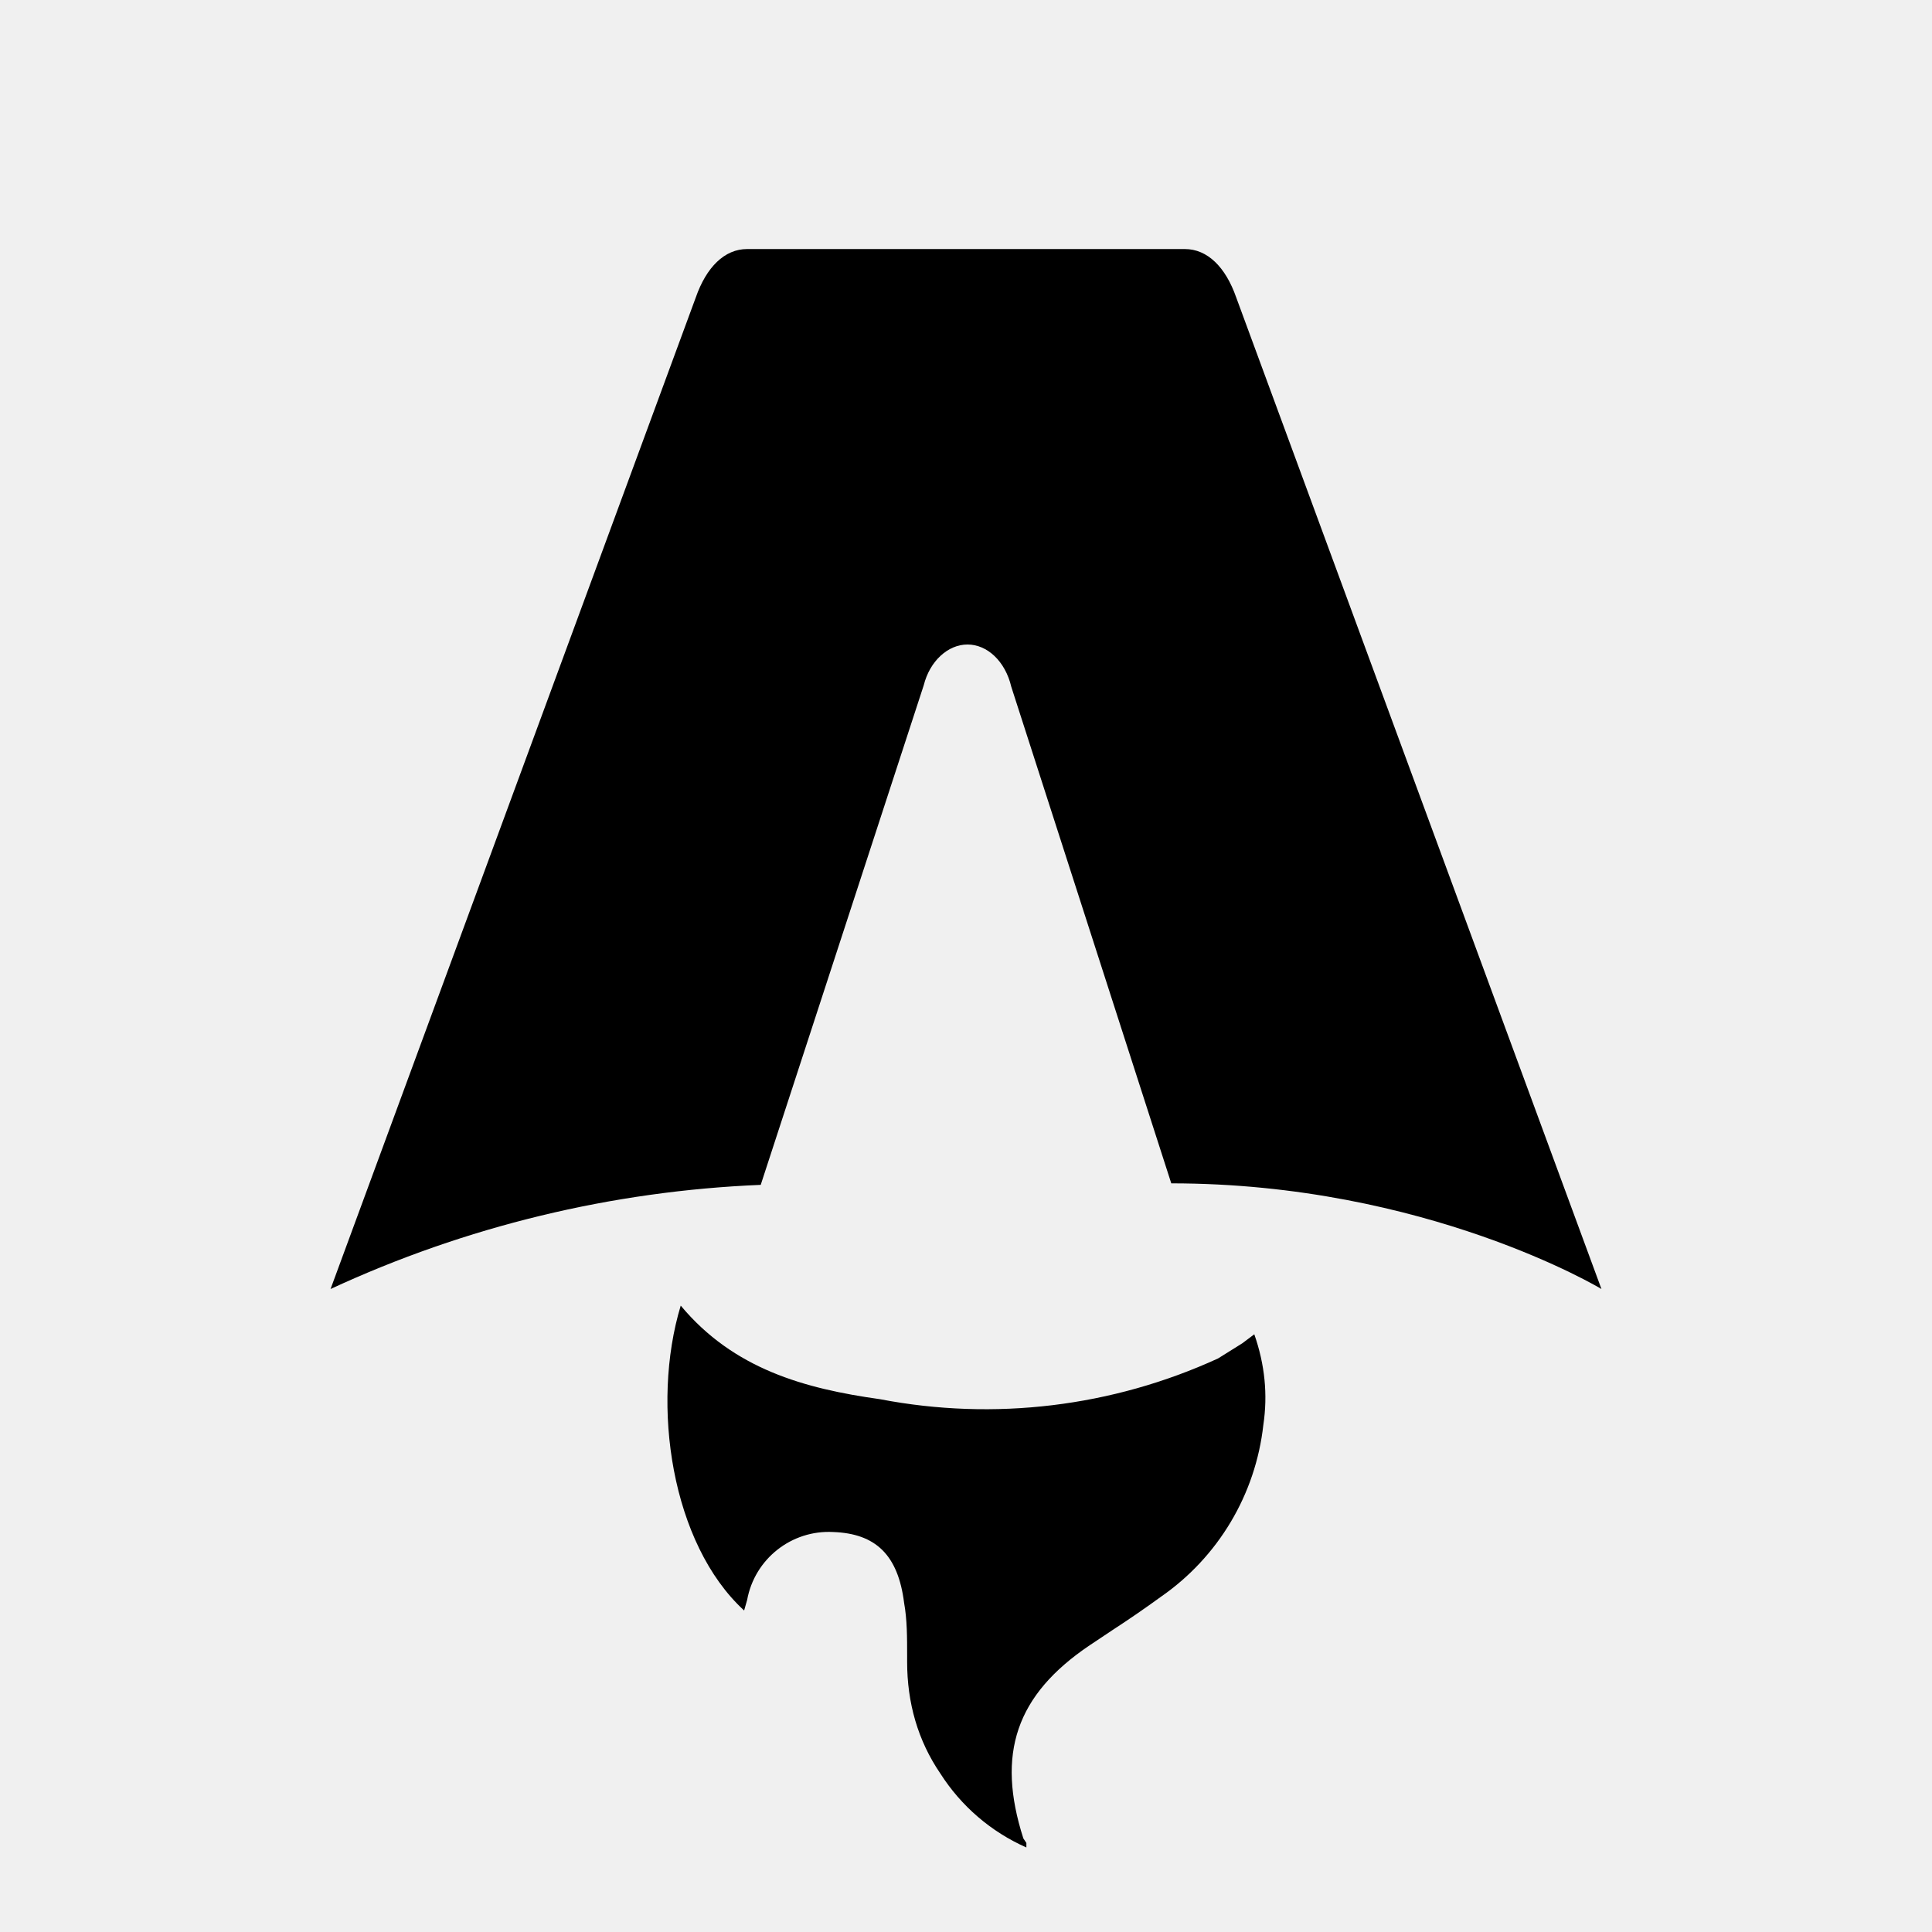
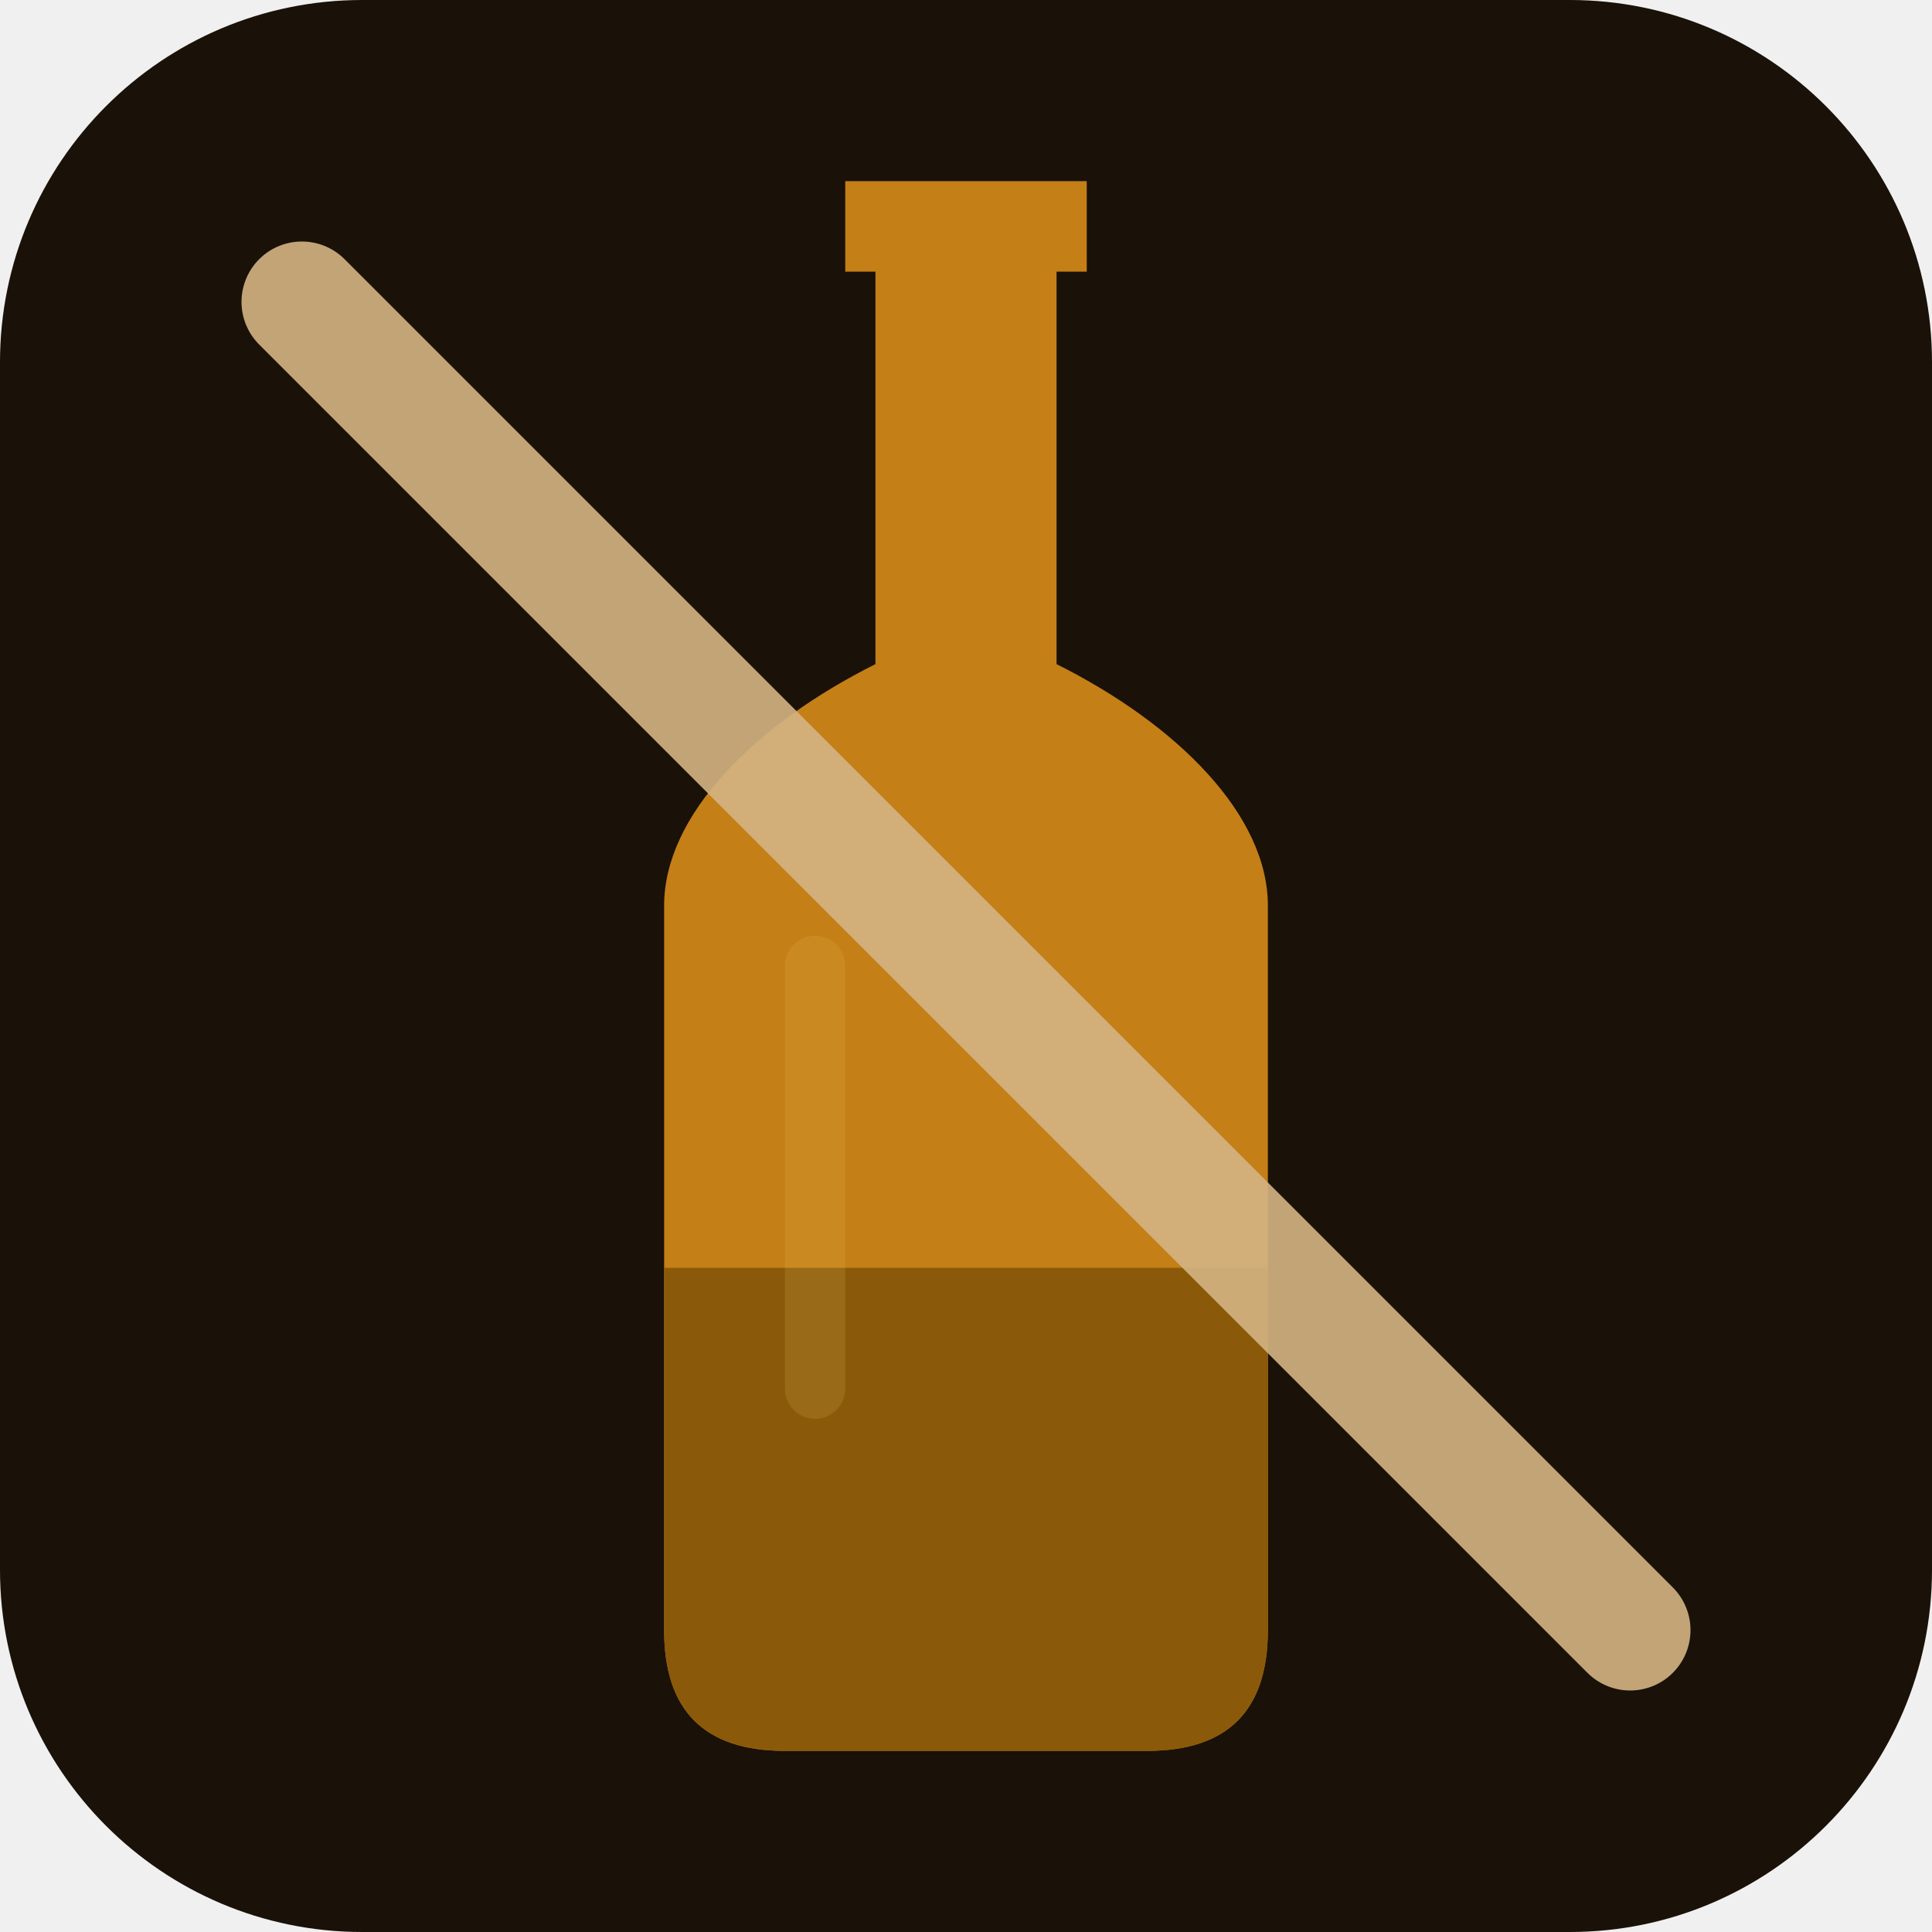
- <svg xmlns="http://www.w3.org/2000/svg" fill="none" viewBox="0 0 128 128">
-   <path d="M50.4 78.5a75.1 75.1 0 0 0-28.5 6.9l24.2-65.7c.7-2 1.9-3.2 3.4-3.2h29c1.5 0 2.7 1.2 3.4 3.2l24.2 65.7s-11.6-7-28.5-7L67 45.5c-.4-1.7-1.6-2.8-2.9-2.8-1.3 0-2.5 1.1-2.9 2.7L50.4 78.5Zm-1.1 28.2Zm-4.2-20.2c-2 6.6-.6 15.8 4.2 20.2a17.5 17.5 0 0 1 .2-.7 5.5 5.5 0 0 1 5.7-4.5c2.8.1 4.3 1.5 4.7 4.7.2 1.1.2 2.3.2 3.5v.4c0 2.7.7 5.2 2.2 7.4a13 13 0 0 0 5.7 4.9v-.3l-.2-.3c-1.8-5.6-.5-9.5 4.4-12.8l1.5-1a73 73 0 0 0 3.2-2.2 16 16 0 0 0 6.8-11.4c.3-2 .1-4-.6-6l-.8.6-1.6 1a37 37 0 0 1-22.4 2.7c-5-.7-9.7-2-13.2-6.2Z" />
-   <style>
-         path { fill: #000; }
-         @media (prefers-color-scheme: dark) {
-             path { fill: #FFF; }
-         }
-     </style>
+ <svg xmlns="http://www.w3.org/2000/svg" viewBox="0 0 32 32" fill="none">
+   <rect width="32" height="32" rx="6" fill="#1a1108" />
+   <path d="     M14 4.5     L14 3     L18 3     L18 4.5     L17.5 4.5     L17.5 11     C19.5 12 21 13.5 21 15     L21 27     Q21 29 19 29     L13 29     Q11 29 11 27     L11 15     C11 13.5 12.5 12 14.5 11     L14.5 4.5     Z   " fill="#c47f17" />
+   <path d="     M11 21     L11 27     Q11 29 13 29     L19 29     Q21 29 21 27     L21 21     Z   " fill="#8a5a0a" />
+   <rect x="13" y="15.5" width="1" height="8" rx="0.5" fill="#f0c060" opacity="0.15" />
+   <line x1="5" y1="5" x2="27" y2="27" stroke="#d4b483" stroke-width="2" stroke-linecap="round" opacity="0.9" />
</svg>
